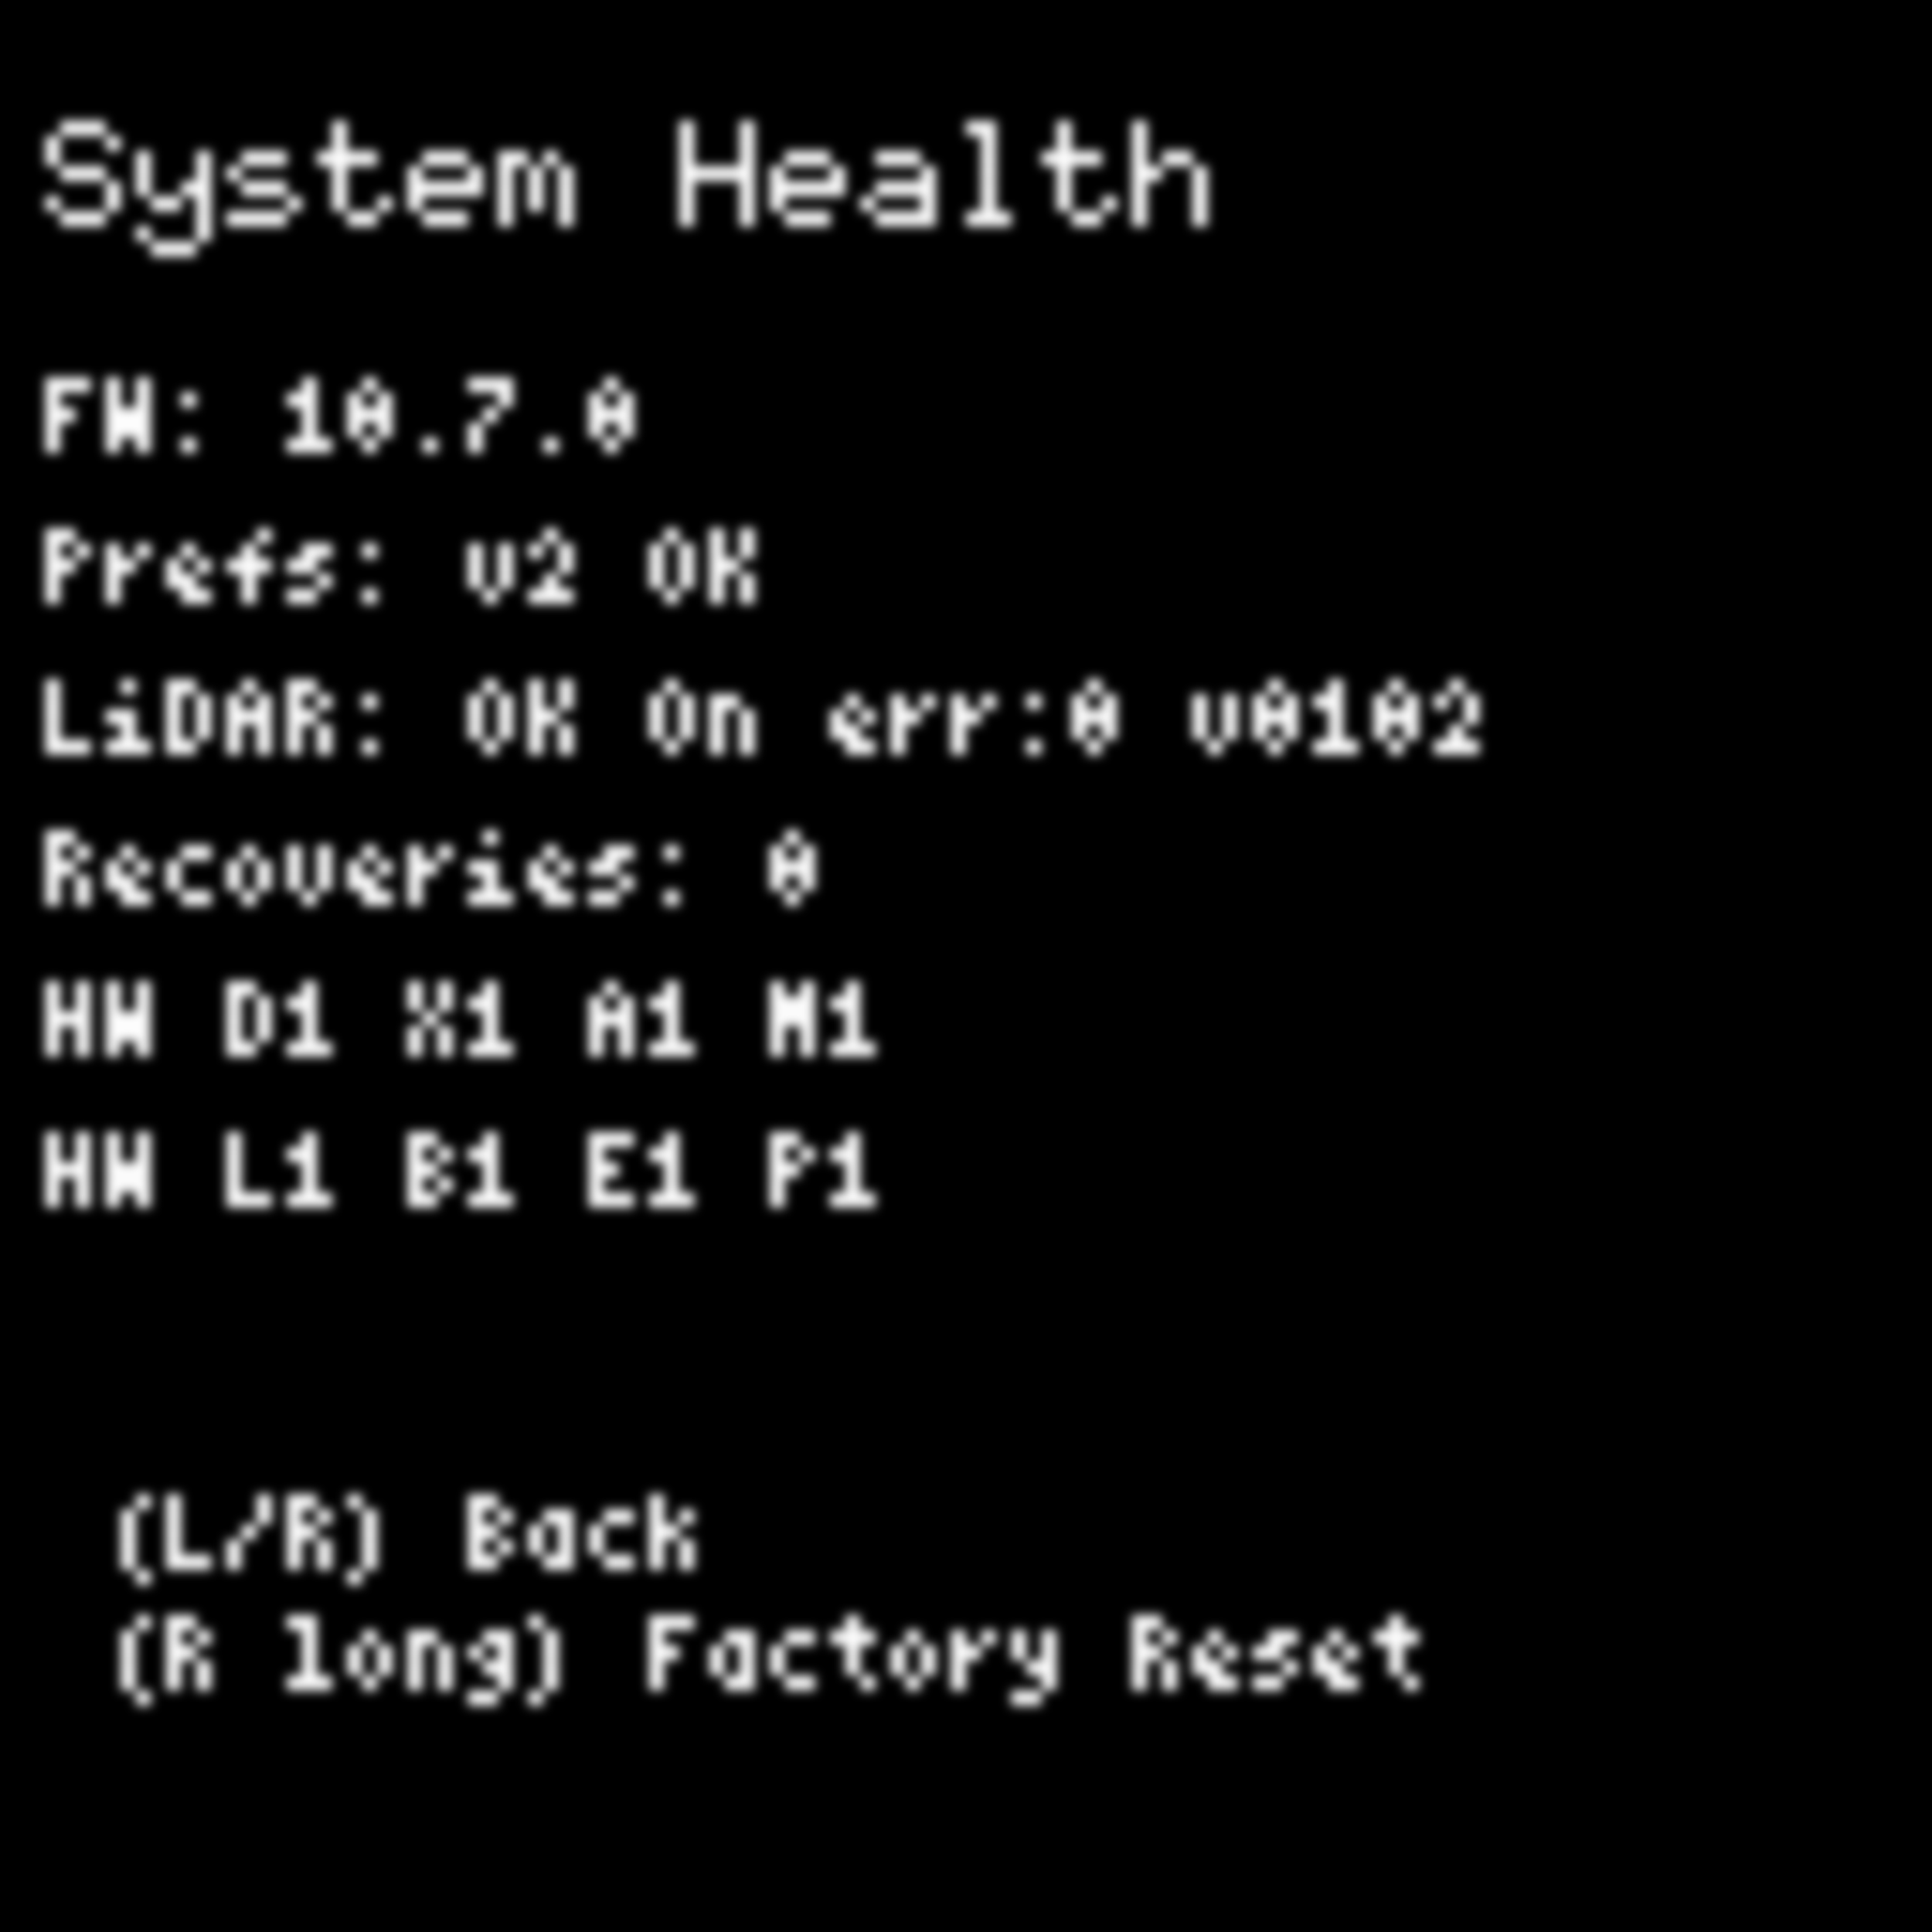
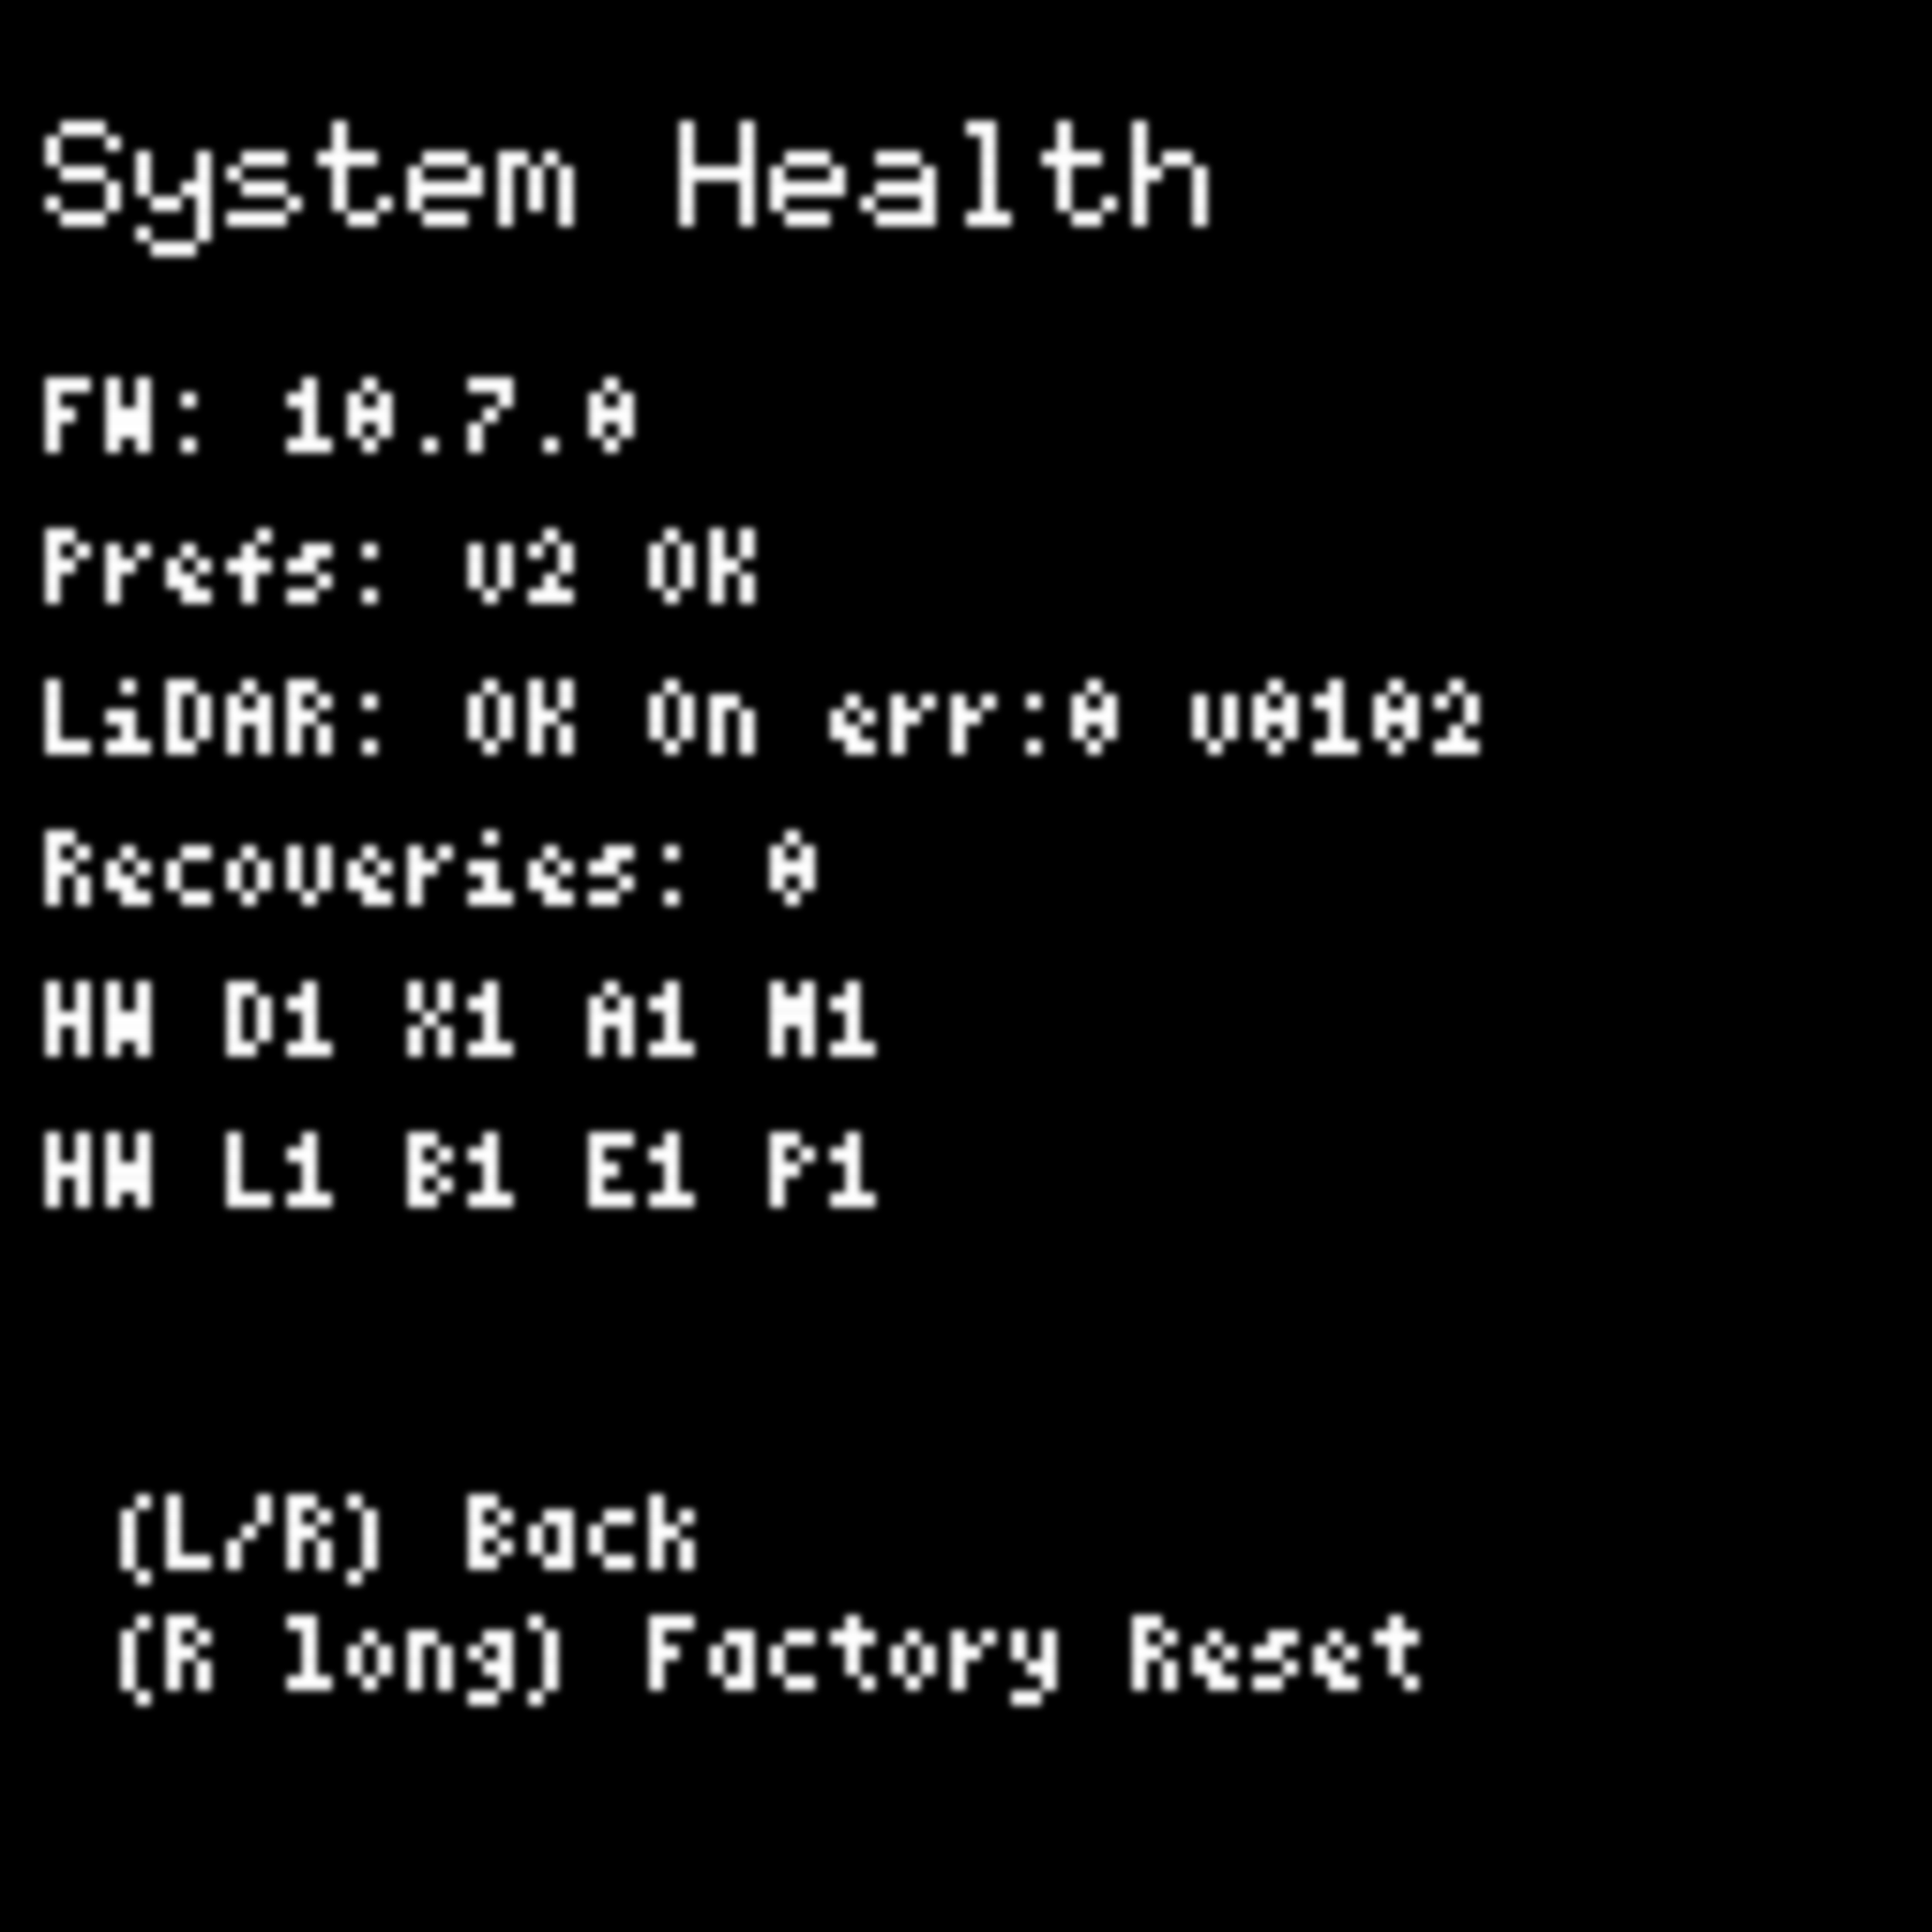
<svg xmlns="http://www.w3.org/2000/svg" width="512" height="512" viewBox="0 0 128 128">
  <defs>
    <filter id="soften" x="-2%" y="-2%" width="104%" height="104%">
-       <feGaussianBlur stdDeviation="0.35" />
+       <feGaussianBlur stdDeviation="0.22" />
    </filter>
  </defs>
  <rect x="0" y="0" width="128" height="128" fill="#000000" shape-rendering="crispEdges" />
  <g filter="url(#soften)">
    <rect x="4" y="8" width="3" height="1" fill="#ffffff" />
    <rect x="22" y="8" width="1" height="1" fill="#ffffff" />
    <rect x="45" y="8" width="1" height="1" fill="#ffffff" />
    <rect x="49" y="8" width="1" height="1" fill="#ffffff" />
    <rect x="64" y="8" width="2" height="1" fill="#ffffff" />
    <rect x="70" y="8" width="1" height="1" fill="#ffffff" />
    <rect x="75" y="8" width="1" height="1" fill="#ffffff" />
    <rect x="3" y="9" width="1" height="1" fill="#ffffff" />
    <rect x="7" y="9" width="1" height="1" fill="#ffffff" />
    <rect x="22" y="9" width="1" height="1" fill="#ffffff" />
    <rect x="45" y="9" width="1" height="1" fill="#ffffff" />
    <rect x="49" y="9" width="1" height="1" fill="#ffffff" />
    <rect x="65" y="9" width="1" height="1" fill="#ffffff" />
    <rect x="70" y="9" width="1" height="1" fill="#ffffff" />
    <rect x="75" y="9" width="1" height="1" fill="#ffffff" />
    <rect x="3" y="10" width="1" height="1" fill="#ffffff" />
    <rect x="9" y="10" width="1" height="1" fill="#ffffff" />
    <rect x="13" y="10" width="1" height="1" fill="#ffffff" />
    <rect x="16" y="10" width="3" height="1" fill="#ffffff" />
    <rect x="21" y="10" width="4" height="1" fill="#ffffff" />
    <rect x="28" y="10" width="3" height="1" fill="#ffffff" />
    <rect x="33" y="10" width="2" height="1" fill="#ffffff" />
    <rect x="36" y="10" width="1" height="1" fill="#ffffff" />
    <rect x="45" y="10" width="1" height="1" fill="#ffffff" />
    <rect x="49" y="10" width="1" height="1" fill="#ffffff" />
    <rect x="52" y="10" width="3" height="1" fill="#ffffff" />
    <rect x="58" y="10" width="3" height="1" fill="#ffffff" />
    <rect x="65" y="10" width="1" height="1" fill="#ffffff" />
    <rect x="69" y="10" width="4" height="1" fill="#ffffff" />
    <rect x="75" y="10" width="1" height="1" fill="#ffffff" />
    <rect x="77" y="10" width="2" height="1" fill="#ffffff" />
    <rect x="4" y="11" width="3" height="1" fill="#ffffff" />
    <rect x="9" y="11" width="1" height="1" fill="#ffffff" />
    <rect x="13" y="11" width="1" height="1" fill="#ffffff" />
    <rect x="15" y="11" width="1" height="1" fill="#ffffff" />
    <rect x="22" y="11" width="1" height="1" fill="#ffffff" />
    <rect x="27" y="11" width="1" height="1" fill="#ffffff" />
    <rect x="31" y="11" width="1" height="1" fill="#ffffff" />
    <rect x="33" y="11" width="1" height="1" fill="#ffffff" />
    <rect x="35" y="11" width="1" height="1" fill="#ffffff" />
    <rect x="37" y="11" width="1" height="1" fill="#ffffff" />
    <rect x="45" y="11" width="5" height="1" fill="#ffffff" />
    <rect x="51" y="11" width="1" height="1" fill="#ffffff" />
    <rect x="55" y="11" width="1" height="1" fill="#ffffff" />
    <rect x="61" y="11" width="1" height="1" fill="#ffffff" />
    <rect x="65" y="11" width="1" height="1" fill="#ffffff" />
    <rect x="70" y="11" width="1" height="1" fill="#ffffff" />
    <rect x="75" y="11" width="2" height="1" fill="#ffffff" />
    <rect x="79" y="11" width="1" height="1" fill="#ffffff" />
    <rect x="7" y="12" width="1" height="1" fill="#ffffff" />
    <rect x="9" y="12" width="1" height="1" fill="#ffffff" />
    <rect x="12" y="12" width="2" height="1" fill="#ffffff" />
    <rect x="16" y="12" width="3" height="1" fill="#ffffff" />
    <rect x="22" y="12" width="1" height="1" fill="#ffffff" />
    <rect x="27" y="12" width="5" height="1" fill="#ffffff" />
    <rect x="33" y="12" width="1" height="1" fill="#ffffff" />
    <rect x="35" y="12" width="1" height="1" fill="#ffffff" />
    <rect x="37" y="12" width="1" height="1" fill="#ffffff" />
    <rect x="45" y="12" width="1" height="1" fill="#ffffff" />
    <rect x="49" y="12" width="1" height="1" fill="#ffffff" />
    <rect x="51" y="12" width="5" height="1" fill="#ffffff" />
    <rect x="58" y="12" width="4" height="1" fill="#ffffff" />
    <rect x="65" y="12" width="1" height="1" fill="#ffffff" />
    <rect x="70" y="12" width="1" height="1" fill="#ffffff" />
    <rect x="75" y="12" width="1" height="1" fill="#ffffff" />
    <rect x="79" y="12" width="1" height="1" fill="#ffffff" />
    <rect x="3" y="13" width="1" height="1" fill="#ffffff" />
    <rect x="7" y="13" width="1" height="1" fill="#ffffff" />
    <rect x="10" y="13" width="2" height="1" fill="#ffffff" />
    <rect x="13" y="13" width="1" height="1" fill="#ffffff" />
    <rect x="19" y="13" width="1" height="1" fill="#ffffff" />
    <rect x="22" y="13" width="1" height="1" fill="#ffffff" />
    <rect x="25" y="13" width="1" height="1" fill="#ffffff" />
    <rect x="27" y="13" width="1" height="1" fill="#ffffff" />
    <rect x="33" y="13" width="1" height="1" fill="#ffffff" />
    <rect x="35" y="13" width="1" height="1" fill="#ffffff" />
    <rect x="37" y="13" width="1" height="1" fill="#ffffff" />
    <rect x="45" y="13" width="1" height="1" fill="#ffffff" />
    <rect x="49" y="13" width="1" height="1" fill="#ffffff" />
    <rect x="51" y="13" width="1" height="1" fill="#ffffff" />
    <rect x="57" y="13" width="1" height="1" fill="#ffffff" />
    <rect x="61" y="13" width="1" height="1" fill="#ffffff" />
    <rect x="65" y="13" width="1" height="1" fill="#ffffff" />
    <rect x="70" y="13" width="1" height="1" fill="#ffffff" />
    <rect x="73" y="13" width="1" height="1" fill="#ffffff" />
    <rect x="75" y="13" width="1" height="1" fill="#ffffff" />
    <rect x="79" y="13" width="1" height="1" fill="#ffffff" />
    <rect x="4" y="14" width="3" height="1" fill="#ffffff" />
    <rect x="13" y="14" width="1" height="1" fill="#ffffff" />
    <rect x="15" y="14" width="4" height="1" fill="#ffffff" />
    <rect x="23" y="14" width="2" height="1" fill="#ffffff" />
    <rect x="28" y="14" width="3" height="1" fill="#ffffff" />
    <rect x="33" y="14" width="1" height="1" fill="#ffffff" />
    <rect x="37" y="14" width="1" height="1" fill="#ffffff" />
    <rect x="45" y="14" width="1" height="1" fill="#ffffff" />
    <rect x="49" y="14" width="1" height="1" fill="#ffffff" />
    <rect x="52" y="14" width="3" height="1" fill="#ffffff" />
    <rect x="58" y="14" width="4" height="1" fill="#ffffff" />
    <rect x="64" y="14" width="3" height="1" fill="#ffffff" />
    <rect x="71" y="14" width="2" height="1" fill="#ffffff" />
    <rect x="75" y="14" width="1" height="1" fill="#ffffff" />
    <rect x="79" y="14" width="1" height="1" fill="#ffffff" />
    <rect x="9" y="15" width="1" height="1" fill="#ffffff" />
    <rect x="13" y="15" width="1" height="1" fill="#ffffff" />
    <rect x="10" y="16" width="3" height="1" fill="#ffffff" />
    <rect x="3" y="25" width="3" height="1" fill="#ffffff" />
    <rect x="7" y="25" width="1" height="1" fill="#ffffff" />
    <rect x="9" y="25" width="1" height="1" fill="#ffffff" />
    <rect x="20" y="25" width="1" height="1" fill="#ffffff" />
    <rect x="24" y="25" width="1" height="1" fill="#ffffff" />
    <rect x="31" y="25" width="3" height="1" fill="#ffffff" />
    <rect x="40" y="25" width="1" height="1" fill="#ffffff" />
    <rect x="3" y="26" width="1" height="1" fill="#ffffff" />
    <rect x="7" y="26" width="1" height="1" fill="#ffffff" />
    <rect x="9" y="26" width="1" height="1" fill="#ffffff" />
    <rect x="12" y="26" width="1" height="1" fill="#ffffff" />
    <rect x="19" y="26" width="2" height="1" fill="#ffffff" />
    <rect x="23" y="26" width="1" height="1" fill="#ffffff" />
    <rect x="25" y="26" width="1" height="1" fill="#ffffff" />
    <rect x="33" y="26" width="1" height="1" fill="#ffffff" />
    <rect x="39" y="26" width="1" height="1" fill="#ffffff" />
    <rect x="41" y="26" width="1" height="1" fill="#ffffff" />
    <rect x="3" y="27" width="2" height="1" fill="#ffffff" />
    <rect x="7" y="27" width="3" height="1" fill="#ffffff" />
    <rect x="20" y="27" width="1" height="1" fill="#ffffff" />
    <rect x="23" y="27" width="3" height="1" fill="#ffffff" />
    <rect x="32" y="27" width="1" height="1" fill="#ffffff" />
    <rect x="39" y="27" width="3" height="1" fill="#ffffff" />
    <rect x="3" y="28" width="1" height="1" fill="#ffffff" />
    <rect x="7" y="28" width="3" height="1" fill="#ffffff" />
    <rect x="20" y="28" width="1" height="1" fill="#ffffff" />
    <rect x="23" y="28" width="1" height="1" fill="#ffffff" />
    <rect x="25" y="28" width="1" height="1" fill="#ffffff" />
    <rect x="31" y="28" width="1" height="1" fill="#ffffff" />
    <rect x="39" y="28" width="1" height="1" fill="#ffffff" />
    <rect x="41" y="28" width="1" height="1" fill="#ffffff" />
    <rect x="3" y="29" width="1" height="1" fill="#ffffff" />
    <rect x="7" y="29" width="1" height="1" fill="#ffffff" />
    <rect x="9" y="29" width="1" height="1" fill="#ffffff" />
    <rect x="12" y="29" width="1" height="1" fill="#ffffff" />
    <rect x="19" y="29" width="3" height="1" fill="#ffffff" />
    <rect x="24" y="29" width="1" height="1" fill="#ffffff" />
    <rect x="28" y="29" width="1" height="1" fill="#ffffff" />
    <rect x="31" y="29" width="1" height="1" fill="#ffffff" />
    <rect x="36" y="29" width="1" height="1" fill="#ffffff" />
    <rect x="40" y="29" width="1" height="1" fill="#ffffff" />
    <rect x="3" y="35" width="2" height="1" fill="#ffffff" />
    <rect x="17" y="35" width="1" height="1" fill="#ffffff" />
    <rect x="36" y="35" width="1" height="1" fill="#ffffff" />
    <rect x="44" y="35" width="1" height="1" fill="#ffffff" />
    <rect x="47" y="35" width="1" height="1" fill="#ffffff" />
    <rect x="49" y="35" width="1" height="1" fill="#ffffff" />
    <rect x="3" y="36" width="1" height="1" fill="#ffffff" />
    <rect x="5" y="36" width="1" height="1" fill="#ffffff" />
    <rect x="7" y="36" width="1" height="1" fill="#ffffff" />
    <rect x="9" y="36" width="1" height="1" fill="#ffffff" />
    <rect x="12" y="36" width="1" height="1" fill="#ffffff" />
    <rect x="16" y="36" width="1" height="1" fill="#ffffff" />
    <rect x="20" y="36" width="2" height="1" fill="#ffffff" />
    <rect x="24" y="36" width="1" height="1" fill="#ffffff" />
    <rect x="31" y="36" width="1" height="1" fill="#ffffff" />
    <rect x="33" y="36" width="1" height="1" fill="#ffffff" />
    <rect x="35" y="36" width="1" height="1" fill="#ffffff" />
    <rect x="37" y="36" width="1" height="1" fill="#ffffff" />
    <rect x="43" y="36" width="1" height="1" fill="#ffffff" />
    <rect x="45" y="36" width="1" height="1" fill="#ffffff" />
    <rect x="47" y="36" width="1" height="1" fill="#ffffff" />
    <rect x="49" y="36" width="1" height="1" fill="#ffffff" />
    <rect x="3" y="37" width="2" height="1" fill="#ffffff" />
    <rect x="7" y="37" width="2" height="1" fill="#ffffff" />
    <rect x="11" y="37" width="1" height="1" fill="#ffffff" />
    <rect x="13" y="37" width="1" height="1" fill="#ffffff" />
    <rect x="15" y="37" width="3" height="1" fill="#ffffff" />
    <rect x="19" y="37" width="2" height="1" fill="#ffffff" />
    <rect x="31" y="37" width="1" height="1" fill="#ffffff" />
    <rect x="33" y="37" width="1" height="1" fill="#ffffff" />
    <rect x="37" y="37" width="1" height="1" fill="#ffffff" />
    <rect x="43" y="37" width="1" height="1" fill="#ffffff" />
    <rect x="45" y="37" width="1" height="1" fill="#ffffff" />
    <rect x="47" y="37" width="2" height="1" fill="#ffffff" />
    <rect x="3" y="38" width="1" height="1" fill="#ffffff" />
    <rect x="7" y="38" width="1" height="1" fill="#ffffff" />
    <rect x="11" y="38" width="2" height="1" fill="#ffffff" />
    <rect x="16" y="38" width="1" height="1" fill="#ffffff" />
    <rect x="21" y="38" width="1" height="1" fill="#ffffff" />
    <rect x="31" y="38" width="1" height="1" fill="#ffffff" />
    <rect x="33" y="38" width="1" height="1" fill="#ffffff" />
    <rect x="36" y="38" width="1" height="1" fill="#ffffff" />
    <rect x="43" y="38" width="1" height="1" fill="#ffffff" />
    <rect x="45" y="38" width="1" height="1" fill="#ffffff" />
    <rect x="47" y="38" width="1" height="1" fill="#ffffff" />
    <rect x="49" y="38" width="1" height="1" fill="#ffffff" />
    <rect x="3" y="39" width="1" height="1" fill="#ffffff" />
    <rect x="7" y="39" width="1" height="1" fill="#ffffff" />
    <rect x="12" y="39" width="2" height="1" fill="#ffffff" />
    <rect x="16" y="39" width="1" height="1" fill="#ffffff" />
    <rect x="19" y="39" width="2" height="1" fill="#ffffff" />
    <rect x="24" y="39" width="1" height="1" fill="#ffffff" />
    <rect x="32" y="39" width="1" height="1" fill="#ffffff" />
    <rect x="35" y="39" width="3" height="1" fill="#ffffff" />
    <rect x="44" y="39" width="1" height="1" fill="#ffffff" />
    <rect x="47" y="39" width="1" height="1" fill="#ffffff" />
    <rect x="49" y="39" width="1" height="1" fill="#ffffff" />
    <rect x="3" y="45" width="1" height="1" fill="#ffffff" />
    <rect x="8" y="45" width="1" height="1" fill="#ffffff" />
    <rect x="11" y="45" width="2" height="1" fill="#ffffff" />
    <rect x="16" y="45" width="1" height="1" fill="#ffffff" />
    <rect x="19" y="45" width="2" height="1" fill="#ffffff" />
    <rect x="32" y="45" width="1" height="1" fill="#ffffff" />
    <rect x="35" y="45" width="1" height="1" fill="#ffffff" />
    <rect x="37" y="45" width="1" height="1" fill="#ffffff" />
    <rect x="44" y="45" width="1" height="1" fill="#ffffff" />
    <rect x="72" y="45" width="1" height="1" fill="#ffffff" />
    <rect x="84" y="45" width="1" height="1" fill="#ffffff" />
    <rect x="88" y="45" width="1" height="1" fill="#ffffff" />
    <rect x="92" y="45" width="1" height="1" fill="#ffffff" />
    <rect x="96" y="45" width="1" height="1" fill="#ffffff" />
    <rect x="3" y="46" width="1" height="1" fill="#ffffff" />
    <rect x="11" y="46" width="1" height="1" fill="#ffffff" />
    <rect x="13" y="46" width="1" height="1" fill="#ffffff" />
    <rect x="15" y="46" width="1" height="1" fill="#ffffff" />
    <rect x="17" y="46" width="1" height="1" fill="#ffffff" />
    <rect x="19" y="46" width="1" height="1" fill="#ffffff" />
    <rect x="21" y="46" width="1" height="1" fill="#ffffff" />
    <rect x="24" y="46" width="1" height="1" fill="#ffffff" />
    <rect x="31" y="46" width="1" height="1" fill="#ffffff" />
    <rect x="33" y="46" width="1" height="1" fill="#ffffff" />
    <rect x="35" y="46" width="1" height="1" fill="#ffffff" />
    <rect x="37" y="46" width="1" height="1" fill="#ffffff" />
    <rect x="43" y="46" width="1" height="1" fill="#ffffff" />
    <rect x="45" y="46" width="1" height="1" fill="#ffffff" />
    <rect x="47" y="46" width="2" height="1" fill="#ffffff" />
    <rect x="56" y="46" width="1" height="1" fill="#ffffff" />
    <rect x="59" y="46" width="1" height="1" fill="#ffffff" />
    <rect x="61" y="46" width="1" height="1" fill="#ffffff" />
    <rect x="63" y="46" width="1" height="1" fill="#ffffff" />
    <rect x="65" y="46" width="1" height="1" fill="#ffffff" />
    <rect x="68" y="46" width="1" height="1" fill="#ffffff" />
    <rect x="71" y="46" width="1" height="1" fill="#ffffff" />
    <rect x="73" y="46" width="1" height="1" fill="#ffffff" />
    <rect x="79" y="46" width="1" height="1" fill="#ffffff" />
    <rect x="81" y="46" width="1" height="1" fill="#ffffff" />
    <rect x="83" y="46" width="1" height="1" fill="#ffffff" />
    <rect x="85" y="46" width="1" height="1" fill="#ffffff" />
    <rect x="87" y="46" width="2" height="1" fill="#ffffff" />
    <rect x="91" y="46" width="1" height="1" fill="#ffffff" />
    <rect x="93" y="46" width="1" height="1" fill="#ffffff" />
    <rect x="95" y="46" width="1" height="1" fill="#ffffff" />
    <rect x="97" y="46" width="1" height="1" fill="#ffffff" />
    <rect x="3" y="47" width="1" height="1" fill="#ffffff" />
    <rect x="7" y="47" width="2" height="1" fill="#ffffff" />
    <rect x="11" y="47" width="1" height="1" fill="#ffffff" />
    <rect x="13" y="47" width="1" height="1" fill="#ffffff" />
    <rect x="15" y="47" width="3" height="1" fill="#ffffff" />
    <rect x="19" y="47" width="2" height="1" fill="#ffffff" />
    <rect x="31" y="47" width="1" height="1" fill="#ffffff" />
    <rect x="33" y="47" width="1" height="1" fill="#ffffff" />
    <rect x="35" y="47" width="2" height="1" fill="#ffffff" />
    <rect x="43" y="47" width="1" height="1" fill="#ffffff" />
    <rect x="45" y="47" width="1" height="1" fill="#ffffff" />
    <rect x="47" y="47" width="1" height="1" fill="#ffffff" />
    <rect x="49" y="47" width="1" height="1" fill="#ffffff" />
    <rect x="55" y="47" width="1" height="1" fill="#ffffff" />
    <rect x="57" y="47" width="1" height="1" fill="#ffffff" />
    <rect x="59" y="47" width="2" height="1" fill="#ffffff" />
    <rect x="63" y="47" width="2" height="1" fill="#ffffff" />
    <rect x="71" y="47" width="3" height="1" fill="#ffffff" />
    <rect x="79" y="47" width="1" height="1" fill="#ffffff" />
    <rect x="81" y="47" width="1" height="1" fill="#ffffff" />
    <rect x="83" y="47" width="3" height="1" fill="#ffffff" />
    <rect x="88" y="47" width="1" height="1" fill="#ffffff" />
    <rect x="91" y="47" width="3" height="1" fill="#ffffff" />
    <rect x="97" y="47" width="1" height="1" fill="#ffffff" />
    <rect x="3" y="48" width="1" height="1" fill="#ffffff" />
    <rect x="8" y="48" width="1" height="1" fill="#ffffff" />
    <rect x="11" y="48" width="1" height="1" fill="#ffffff" />
    <rect x="13" y="48" width="1" height="1" fill="#ffffff" />
    <rect x="15" y="48" width="1" height="1" fill="#ffffff" />
    <rect x="17" y="48" width="1" height="1" fill="#ffffff" />
    <rect x="19" y="48" width="1" height="1" fill="#ffffff" />
    <rect x="21" y="48" width="1" height="1" fill="#ffffff" />
    <rect x="31" y="48" width="1" height="1" fill="#ffffff" />
    <rect x="33" y="48" width="1" height="1" fill="#ffffff" />
    <rect x="35" y="48" width="1" height="1" fill="#ffffff" />
    <rect x="37" y="48" width="1" height="1" fill="#ffffff" />
    <rect x="43" y="48" width="1" height="1" fill="#ffffff" />
    <rect x="45" y="48" width="1" height="1" fill="#ffffff" />
    <rect x="47" y="48" width="1" height="1" fill="#ffffff" />
    <rect x="49" y="48" width="1" height="1" fill="#ffffff" />
    <rect x="55" y="48" width="2" height="1" fill="#ffffff" />
    <rect x="59" y="48" width="1" height="1" fill="#ffffff" />
    <rect x="63" y="48" width="1" height="1" fill="#ffffff" />
    <rect x="71" y="48" width="1" height="1" fill="#ffffff" />
    <rect x="73" y="48" width="1" height="1" fill="#ffffff" />
    <rect x="79" y="48" width="1" height="1" fill="#ffffff" />
    <rect x="81" y="48" width="1" height="1" fill="#ffffff" />
    <rect x="83" y="48" width="1" height="1" fill="#ffffff" />
    <rect x="85" y="48" width="1" height="1" fill="#ffffff" />
    <rect x="88" y="48" width="1" height="1" fill="#ffffff" />
    <rect x="91" y="48" width="1" height="1" fill="#ffffff" />
    <rect x="93" y="48" width="1" height="1" fill="#ffffff" />
    <rect x="96" y="48" width="1" height="1" fill="#ffffff" />
    <rect x="3" y="49" width="3" height="1" fill="#ffffff" />
    <rect x="7" y="49" width="3" height="1" fill="#ffffff" />
    <rect x="11" y="49" width="2" height="1" fill="#ffffff" />
    <rect x="15" y="49" width="1" height="1" fill="#ffffff" />
    <rect x="17" y="49" width="1" height="1" fill="#ffffff" />
    <rect x="19" y="49" width="1" height="1" fill="#ffffff" />
    <rect x="21" y="49" width="1" height="1" fill="#ffffff" />
    <rect x="24" y="49" width="1" height="1" fill="#ffffff" />
    <rect x="32" y="49" width="1" height="1" fill="#ffffff" />
    <rect x="35" y="49" width="1" height="1" fill="#ffffff" />
    <rect x="37" y="49" width="1" height="1" fill="#ffffff" />
    <rect x="44" y="49" width="1" height="1" fill="#ffffff" />
    <rect x="47" y="49" width="1" height="1" fill="#ffffff" />
    <rect x="49" y="49" width="1" height="1" fill="#ffffff" />
    <rect x="56" y="49" width="2" height="1" fill="#ffffff" />
    <rect x="59" y="49" width="1" height="1" fill="#ffffff" />
    <rect x="63" y="49" width="1" height="1" fill="#ffffff" />
    <rect x="68" y="49" width="1" height="1" fill="#ffffff" />
    <rect x="72" y="49" width="1" height="1" fill="#ffffff" />
    <rect x="80" y="49" width="1" height="1" fill="#ffffff" />
    <rect x="84" y="49" width="1" height="1" fill="#ffffff" />
    <rect x="87" y="49" width="3" height="1" fill="#ffffff" />
    <rect x="92" y="49" width="1" height="1" fill="#ffffff" />
    <rect x="95" y="49" width="3" height="1" fill="#ffffff" />
    <rect x="3" y="55" width="2" height="1" fill="#ffffff" />
    <rect x="32" y="55" width="1" height="1" fill="#ffffff" />
    <rect x="52" y="55" width="1" height="1" fill="#ffffff" />
    <rect x="3" y="56" width="1" height="1" fill="#ffffff" />
    <rect x="5" y="56" width="1" height="1" fill="#ffffff" />
    <rect x="8" y="56" width="1" height="1" fill="#ffffff" />
    <rect x="12" y="56" width="2" height="1" fill="#ffffff" />
    <rect x="16" y="56" width="1" height="1" fill="#ffffff" />
    <rect x="19" y="56" width="1" height="1" fill="#ffffff" />
    <rect x="21" y="56" width="1" height="1" fill="#ffffff" />
    <rect x="24" y="56" width="1" height="1" fill="#ffffff" />
    <rect x="27" y="56" width="1" height="1" fill="#ffffff" />
    <rect x="29" y="56" width="1" height="1" fill="#ffffff" />
    <rect x="36" y="56" width="1" height="1" fill="#ffffff" />
    <rect x="40" y="56" width="2" height="1" fill="#ffffff" />
    <rect x="44" y="56" width="1" height="1" fill="#ffffff" />
    <rect x="51" y="56" width="1" height="1" fill="#ffffff" />
    <rect x="53" y="56" width="1" height="1" fill="#ffffff" />
    <rect x="3" y="57" width="2" height="1" fill="#ffffff" />
    <rect x="7" y="57" width="1" height="1" fill="#ffffff" />
    <rect x="9" y="57" width="1" height="1" fill="#ffffff" />
    <rect x="11" y="57" width="1" height="1" fill="#ffffff" />
    <rect x="15" y="57" width="1" height="1" fill="#ffffff" />
    <rect x="17" y="57" width="1" height="1" fill="#ffffff" />
    <rect x="19" y="57" width="1" height="1" fill="#ffffff" />
    <rect x="21" y="57" width="1" height="1" fill="#ffffff" />
    <rect x="23" y="57" width="1" height="1" fill="#ffffff" />
    <rect x="25" y="57" width="1" height="1" fill="#ffffff" />
    <rect x="27" y="57" width="2" height="1" fill="#ffffff" />
    <rect x="31" y="57" width="2" height="1" fill="#ffffff" />
    <rect x="35" y="57" width="1" height="1" fill="#ffffff" />
    <rect x="37" y="57" width="1" height="1" fill="#ffffff" />
    <rect x="39" y="57" width="2" height="1" fill="#ffffff" />
    <rect x="51" y="57" width="3" height="1" fill="#ffffff" />
    <rect x="3" y="58" width="1" height="1" fill="#ffffff" />
    <rect x="5" y="58" width="1" height="1" fill="#ffffff" />
    <rect x="7" y="58" width="2" height="1" fill="#ffffff" />
    <rect x="11" y="58" width="1" height="1" fill="#ffffff" />
    <rect x="15" y="58" width="1" height="1" fill="#ffffff" />
    <rect x="17" y="58" width="1" height="1" fill="#ffffff" />
    <rect x="19" y="58" width="1" height="1" fill="#ffffff" />
    <rect x="21" y="58" width="1" height="1" fill="#ffffff" />
    <rect x="23" y="58" width="2" height="1" fill="#ffffff" />
    <rect x="27" y="58" width="1" height="1" fill="#ffffff" />
    <rect x="32" y="58" width="1" height="1" fill="#ffffff" />
    <rect x="35" y="58" width="2" height="1" fill="#ffffff" />
    <rect x="41" y="58" width="1" height="1" fill="#ffffff" />
    <rect x="51" y="58" width="1" height="1" fill="#ffffff" />
    <rect x="53" y="58" width="1" height="1" fill="#ffffff" />
    <rect x="3" y="59" width="1" height="1" fill="#ffffff" />
    <rect x="5" y="59" width="1" height="1" fill="#ffffff" />
    <rect x="8" y="59" width="2" height="1" fill="#ffffff" />
    <rect x="12" y="59" width="2" height="1" fill="#ffffff" />
    <rect x="16" y="59" width="1" height="1" fill="#ffffff" />
    <rect x="20" y="59" width="1" height="1" fill="#ffffff" />
    <rect x="24" y="59" width="2" height="1" fill="#ffffff" />
    <rect x="27" y="59" width="1" height="1" fill="#ffffff" />
    <rect x="31" y="59" width="3" height="1" fill="#ffffff" />
    <rect x="36" y="59" width="2" height="1" fill="#ffffff" />
    <rect x="39" y="59" width="2" height="1" fill="#ffffff" />
    <rect x="44" y="59" width="1" height="1" fill="#ffffff" />
    <rect x="52" y="59" width="1" height="1" fill="#ffffff" />
    <rect x="3" y="65" width="1" height="1" fill="#ffffff" />
    <rect x="5" y="65" width="1" height="1" fill="#ffffff" />
    <rect x="7" y="65" width="1" height="1" fill="#ffffff" />
    <rect x="9" y="65" width="1" height="1" fill="#ffffff" />
    <rect x="15" y="65" width="2" height="1" fill="#ffffff" />
    <rect x="20" y="65" width="1" height="1" fill="#ffffff" />
    <rect x="27" y="65" width="1" height="1" fill="#ffffff" />
    <rect x="29" y="65" width="1" height="1" fill="#ffffff" />
    <rect x="32" y="65" width="1" height="1" fill="#ffffff" />
    <rect x="40" y="65" width="1" height="1" fill="#ffffff" />
    <rect x="44" y="65" width="1" height="1" fill="#ffffff" />
    <rect x="51" y="65" width="1" height="1" fill="#ffffff" />
    <rect x="53" y="65" width="1" height="1" fill="#ffffff" />
    <rect x="56" y="65" width="1" height="1" fill="#ffffff" />
    <rect x="3" y="66" width="1" height="1" fill="#ffffff" />
    <rect x="5" y="66" width="1" height="1" fill="#ffffff" />
    <rect x="7" y="66" width="1" height="1" fill="#ffffff" />
    <rect x="9" y="66" width="1" height="1" fill="#ffffff" />
    <rect x="15" y="66" width="1" height="1" fill="#ffffff" />
    <rect x="17" y="66" width="1" height="1" fill="#ffffff" />
    <rect x="19" y="66" width="2" height="1" fill="#ffffff" />
    <rect x="27" y="66" width="1" height="1" fill="#ffffff" />
    <rect x="29" y="66" width="1" height="1" fill="#ffffff" />
    <rect x="31" y="66" width="2" height="1" fill="#ffffff" />
    <rect x="39" y="66" width="1" height="1" fill="#ffffff" />
    <rect x="41" y="66" width="1" height="1" fill="#ffffff" />
    <rect x="43" y="66" width="2" height="1" fill="#ffffff" />
    <rect x="51" y="66" width="3" height="1" fill="#ffffff" />
    <rect x="55" y="66" width="2" height="1" fill="#ffffff" />
    <rect x="3" y="67" width="3" height="1" fill="#ffffff" />
    <rect x="7" y="67" width="3" height="1" fill="#ffffff" />
    <rect x="15" y="67" width="1" height="1" fill="#ffffff" />
    <rect x="17" y="67" width="1" height="1" fill="#ffffff" />
    <rect x="20" y="67" width="1" height="1" fill="#ffffff" />
    <rect x="28" y="67" width="1" height="1" fill="#ffffff" />
    <rect x="32" y="67" width="1" height="1" fill="#ffffff" />
    <rect x="39" y="67" width="3" height="1" fill="#ffffff" />
    <rect x="44" y="67" width="1" height="1" fill="#ffffff" />
    <rect x="51" y="67" width="3" height="1" fill="#ffffff" />
    <rect x="56" y="67" width="1" height="1" fill="#ffffff" />
    <rect x="3" y="68" width="1" height="1" fill="#ffffff" />
    <rect x="5" y="68" width="1" height="1" fill="#ffffff" />
    <rect x="7" y="68" width="3" height="1" fill="#ffffff" />
    <rect x="15" y="68" width="1" height="1" fill="#ffffff" />
    <rect x="17" y="68" width="1" height="1" fill="#ffffff" />
    <rect x="20" y="68" width="1" height="1" fill="#ffffff" />
    <rect x="27" y="68" width="1" height="1" fill="#ffffff" />
    <rect x="29" y="68" width="1" height="1" fill="#ffffff" />
    <rect x="32" y="68" width="1" height="1" fill="#ffffff" />
    <rect x="39" y="68" width="1" height="1" fill="#ffffff" />
    <rect x="41" y="68" width="1" height="1" fill="#ffffff" />
    <rect x="44" y="68" width="1" height="1" fill="#ffffff" />
    <rect x="51" y="68" width="1" height="1" fill="#ffffff" />
    <rect x="53" y="68" width="1" height="1" fill="#ffffff" />
    <rect x="56" y="68" width="1" height="1" fill="#ffffff" />
    <rect x="3" y="69" width="1" height="1" fill="#ffffff" />
    <rect x="5" y="69" width="1" height="1" fill="#ffffff" />
    <rect x="7" y="69" width="1" height="1" fill="#ffffff" />
    <rect x="9" y="69" width="1" height="1" fill="#ffffff" />
    <rect x="15" y="69" width="2" height="1" fill="#ffffff" />
    <rect x="19" y="69" width="3" height="1" fill="#ffffff" />
    <rect x="27" y="69" width="1" height="1" fill="#ffffff" />
    <rect x="29" y="69" width="1" height="1" fill="#ffffff" />
    <rect x="31" y="69" width="3" height="1" fill="#ffffff" />
    <rect x="39" y="69" width="1" height="1" fill="#ffffff" />
    <rect x="41" y="69" width="1" height="1" fill="#ffffff" />
    <rect x="43" y="69" width="3" height="1" fill="#ffffff" />
    <rect x="51" y="69" width="1" height="1" fill="#ffffff" />
    <rect x="53" y="69" width="1" height="1" fill="#ffffff" />
    <rect x="55" y="69" width="3" height="1" fill="#ffffff" />
    <rect x="3" y="75" width="1" height="1" fill="#ffffff" />
    <rect x="5" y="75" width="1" height="1" fill="#ffffff" />
    <rect x="7" y="75" width="1" height="1" fill="#ffffff" />
    <rect x="9" y="75" width="1" height="1" fill="#ffffff" />
    <rect x="15" y="75" width="1" height="1" fill="#ffffff" />
    <rect x="20" y="75" width="1" height="1" fill="#ffffff" />
    <rect x="27" y="75" width="2" height="1" fill="#ffffff" />
    <rect x="32" y="75" width="1" height="1" fill="#ffffff" />
    <rect x="39" y="75" width="3" height="1" fill="#ffffff" />
    <rect x="44" y="75" width="1" height="1" fill="#ffffff" />
    <rect x="51" y="75" width="2" height="1" fill="#ffffff" />
    <rect x="56" y="75" width="1" height="1" fill="#ffffff" />
    <rect x="3" y="76" width="1" height="1" fill="#ffffff" />
    <rect x="5" y="76" width="1" height="1" fill="#ffffff" />
    <rect x="7" y="76" width="1" height="1" fill="#ffffff" />
    <rect x="9" y="76" width="1" height="1" fill="#ffffff" />
    <rect x="15" y="76" width="1" height="1" fill="#ffffff" />
    <rect x="19" y="76" width="2" height="1" fill="#ffffff" />
    <rect x="27" y="76" width="1" height="1" fill="#ffffff" />
    <rect x="29" y="76" width="1" height="1" fill="#ffffff" />
    <rect x="31" y="76" width="2" height="1" fill="#ffffff" />
    <rect x="39" y="76" width="1" height="1" fill="#ffffff" />
    <rect x="43" y="76" width="2" height="1" fill="#ffffff" />
    <rect x="51" y="76" width="1" height="1" fill="#ffffff" />
    <rect x="53" y="76" width="1" height="1" fill="#ffffff" />
    <rect x="55" y="76" width="2" height="1" fill="#ffffff" />
    <rect x="3" y="77" width="3" height="1" fill="#ffffff" />
    <rect x="7" y="77" width="3" height="1" fill="#ffffff" />
    <rect x="15" y="77" width="1" height="1" fill="#ffffff" />
    <rect x="20" y="77" width="1" height="1" fill="#ffffff" />
    <rect x="27" y="77" width="2" height="1" fill="#ffffff" />
    <rect x="32" y="77" width="1" height="1" fill="#ffffff" />
    <rect x="39" y="77" width="2" height="1" fill="#ffffff" />
    <rect x="44" y="77" width="1" height="1" fill="#ffffff" />
    <rect x="51" y="77" width="2" height="1" fill="#ffffff" />
    <rect x="56" y="77" width="1" height="1" fill="#ffffff" />
    <rect x="3" y="78" width="1" height="1" fill="#ffffff" />
    <rect x="5" y="78" width="1" height="1" fill="#ffffff" />
    <rect x="7" y="78" width="3" height="1" fill="#ffffff" />
    <rect x="15" y="78" width="1" height="1" fill="#ffffff" />
    <rect x="20" y="78" width="1" height="1" fill="#ffffff" />
    <rect x="27" y="78" width="1" height="1" fill="#ffffff" />
    <rect x="29" y="78" width="1" height="1" fill="#ffffff" />
    <rect x="32" y="78" width="1" height="1" fill="#ffffff" />
    <rect x="39" y="78" width="1" height="1" fill="#ffffff" />
    <rect x="44" y="78" width="1" height="1" fill="#ffffff" />
    <rect x="51" y="78" width="1" height="1" fill="#ffffff" />
    <rect x="56" y="78" width="1" height="1" fill="#ffffff" />
    <rect x="3" y="79" width="1" height="1" fill="#ffffff" />
    <rect x="5" y="79" width="1" height="1" fill="#ffffff" />
    <rect x="7" y="79" width="1" height="1" fill="#ffffff" />
    <rect x="9" y="79" width="1" height="1" fill="#ffffff" />
    <rect x="15" y="79" width="3" height="1" fill="#ffffff" />
    <rect x="19" y="79" width="3" height="1" fill="#ffffff" />
    <rect x="27" y="79" width="2" height="1" fill="#ffffff" />
    <rect x="31" y="79" width="3" height="1" fill="#ffffff" />
    <rect x="39" y="79" width="3" height="1" fill="#ffffff" />
    <rect x="43" y="79" width="3" height="1" fill="#ffffff" />
    <rect x="51" y="79" width="1" height="1" fill="#ffffff" />
    <rect x="55" y="79" width="3" height="1" fill="#ffffff" />
    <rect x="9" y="99" width="1" height="1" fill="#ffffff" />
    <rect x="11" y="99" width="1" height="1" fill="#ffffff" />
    <rect x="17" y="99" width="1" height="1" fill="#ffffff" />
    <rect x="19" y="99" width="2" height="1" fill="#ffffff" />
    <rect x="23" y="99" width="1" height="1" fill="#ffffff" />
    <rect x="31" y="99" width="2" height="1" fill="#ffffff" />
    <rect x="43" y="99" width="1" height="1" fill="#ffffff" />
    <rect x="8" y="100" width="1" height="1" fill="#ffffff" />
    <rect x="11" y="100" width="1" height="1" fill="#ffffff" />
    <rect x="17" y="100" width="1" height="1" fill="#ffffff" />
    <rect x="19" y="100" width="1" height="1" fill="#ffffff" />
    <rect x="21" y="100" width="1" height="1" fill="#ffffff" />
    <rect x="24" y="100" width="1" height="1" fill="#ffffff" />
    <rect x="31" y="100" width="1" height="1" fill="#ffffff" />
    <rect x="33" y="100" width="1" height="1" fill="#ffffff" />
    <rect x="36" y="100" width="2" height="1" fill="#ffffff" />
    <rect x="40" y="100" width="2" height="1" fill="#ffffff" />
    <rect x="43" y="100" width="1" height="1" fill="#ffffff" />
    <rect x="45" y="100" width="1" height="1" fill="#ffffff" />
    <rect x="8" y="101" width="1" height="1" fill="#ffffff" />
    <rect x="11" y="101" width="1" height="1" fill="#ffffff" />
    <rect x="16" y="101" width="1" height="1" fill="#ffffff" />
    <rect x="19" y="101" width="2" height="1" fill="#ffffff" />
    <rect x="24" y="101" width="1" height="1" fill="#ffffff" />
    <rect x="31" y="101" width="2" height="1" fill="#ffffff" />
    <rect x="35" y="101" width="1" height="1" fill="#ffffff" />
    <rect x="37" y="101" width="1" height="1" fill="#ffffff" />
    <rect x="39" y="101" width="1" height="1" fill="#ffffff" />
    <rect x="43" y="101" width="2" height="1" fill="#ffffff" />
    <rect x="8" y="102" width="1" height="1" fill="#ffffff" />
    <rect x="11" y="102" width="1" height="1" fill="#ffffff" />
    <rect x="15" y="102" width="1" height="1" fill="#ffffff" />
    <rect x="19" y="102" width="1" height="1" fill="#ffffff" />
    <rect x="21" y="102" width="1" height="1" fill="#ffffff" />
    <rect x="24" y="102" width="1" height="1" fill="#ffffff" />
    <rect x="31" y="102" width="1" height="1" fill="#ffffff" />
    <rect x="33" y="102" width="1" height="1" fill="#ffffff" />
    <rect x="35" y="102" width="1" height="1" fill="#ffffff" />
    <rect x="37" y="102" width="1" height="1" fill="#ffffff" />
    <rect x="39" y="102" width="1" height="1" fill="#ffffff" />
    <rect x="43" y="102" width="1" height="1" fill="#ffffff" />
    <rect x="45" y="102" width="1" height="1" fill="#ffffff" />
    <rect x="8" y="103" width="1" height="1" fill="#ffffff" />
    <rect x="11" y="103" width="3" height="1" fill="#ffffff" />
    <rect x="15" y="103" width="1" height="1" fill="#ffffff" />
    <rect x="19" y="103" width="1" height="1" fill="#ffffff" />
    <rect x="21" y="103" width="1" height="1" fill="#ffffff" />
    <rect x="24" y="103" width="1" height="1" fill="#ffffff" />
    <rect x="31" y="103" width="2" height="1" fill="#ffffff" />
    <rect x="36" y="103" width="2" height="1" fill="#ffffff" />
    <rect x="40" y="103" width="2" height="1" fill="#ffffff" />
    <rect x="43" y="103" width="1" height="1" fill="#ffffff" />
    <rect x="45" y="103" width="1" height="1" fill="#ffffff" />
    <rect x="9" y="104" width="1" height="1" fill="#ffffff" />
    <rect x="23" y="104" width="1" height="1" fill="#ffffff" />
    <rect x="9" y="107" width="1" height="1" fill="#ffffff" />
    <rect x="11" y="107" width="2" height="1" fill="#ffffff" />
    <rect x="19" y="107" width="2" height="1" fill="#ffffff" />
    <rect x="35" y="107" width="1" height="1" fill="#ffffff" />
    <rect x="43" y="107" width="3" height="1" fill="#ffffff" />
    <rect x="56" y="107" width="1" height="1" fill="#ffffff" />
    <rect x="75" y="107" width="2" height="1" fill="#ffffff" />
    <rect x="92" y="107" width="1" height="1" fill="#ffffff" />
    <rect x="8" y="108" width="1" height="1" fill="#ffffff" />
    <rect x="11" y="108" width="1" height="1" fill="#ffffff" />
    <rect x="13" y="108" width="1" height="1" fill="#ffffff" />
    <rect x="20" y="108" width="1" height="1" fill="#ffffff" />
    <rect x="24" y="108" width="1" height="1" fill="#ffffff" />
    <rect x="27" y="108" width="2" height="1" fill="#ffffff" />
    <rect x="32" y="108" width="2" height="1" fill="#ffffff" />
    <rect x="36" y="108" width="1" height="1" fill="#ffffff" />
    <rect x="43" y="108" width="1" height="1" fill="#ffffff" />
    <rect x="48" y="108" width="2" height="1" fill="#ffffff" />
    <rect x="52" y="108" width="2" height="1" fill="#ffffff" />
    <rect x="55" y="108" width="3" height="1" fill="#ffffff" />
    <rect x="60" y="108" width="1" height="1" fill="#ffffff" />
    <rect x="63" y="108" width="1" height="1" fill="#ffffff" />
    <rect x="65" y="108" width="1" height="1" fill="#ffffff" />
    <rect x="67" y="108" width="1" height="1" fill="#ffffff" />
    <rect x="69" y="108" width="1" height="1" fill="#ffffff" />
    <rect x="75" y="108" width="1" height="1" fill="#ffffff" />
    <rect x="77" y="108" width="1" height="1" fill="#ffffff" />
    <rect x="80" y="108" width="1" height="1" fill="#ffffff" />
    <rect x="84" y="108" width="2" height="1" fill="#ffffff" />
    <rect x="88" y="108" width="1" height="1" fill="#ffffff" />
    <rect x="91" y="108" width="3" height="1" fill="#ffffff" />
    <rect x="8" y="109" width="1" height="1" fill="#ffffff" />
    <rect x="11" y="109" width="2" height="1" fill="#ffffff" />
    <rect x="20" y="109" width="1" height="1" fill="#ffffff" />
    <rect x="23" y="109" width="1" height="1" fill="#ffffff" />
    <rect x="25" y="109" width="1" height="1" fill="#ffffff" />
    <rect x="27" y="109" width="1" height="1" fill="#ffffff" />
    <rect x="29" y="109" width="1" height="1" fill="#ffffff" />
    <rect x="31" y="109" width="1" height="1" fill="#ffffff" />
    <rect x="33" y="109" width="1" height="1" fill="#ffffff" />
    <rect x="36" y="109" width="1" height="1" fill="#ffffff" />
    <rect x="43" y="109" width="2" height="1" fill="#ffffff" />
    <rect x="47" y="109" width="1" height="1" fill="#ffffff" />
    <rect x="49" y="109" width="1" height="1" fill="#ffffff" />
    <rect x="51" y="109" width="1" height="1" fill="#ffffff" />
    <rect x="56" y="109" width="1" height="1" fill="#ffffff" />
    <rect x="59" y="109" width="1" height="1" fill="#ffffff" />
    <rect x="61" y="109" width="1" height="1" fill="#ffffff" />
    <rect x="63" y="109" width="2" height="1" fill="#ffffff" />
    <rect x="67" y="109" width="1" height="1" fill="#ffffff" />
    <rect x="69" y="109" width="1" height="1" fill="#ffffff" />
    <rect x="75" y="109" width="2" height="1" fill="#ffffff" />
    <rect x="79" y="109" width="1" height="1" fill="#ffffff" />
    <rect x="81" y="109" width="1" height="1" fill="#ffffff" />
    <rect x="83" y="109" width="2" height="1" fill="#ffffff" />
    <rect x="87" y="109" width="1" height="1" fill="#ffffff" />
    <rect x="89" y="109" width="1" height="1" fill="#ffffff" />
    <rect x="92" y="109" width="1" height="1" fill="#ffffff" />
    <rect x="8" y="110" width="1" height="1" fill="#ffffff" />
    <rect x="11" y="110" width="1" height="1" fill="#ffffff" />
    <rect x="13" y="110" width="1" height="1" fill="#ffffff" />
    <rect x="20" y="110" width="1" height="1" fill="#ffffff" />
    <rect x="23" y="110" width="1" height="1" fill="#ffffff" />
    <rect x="25" y="110" width="1" height="1" fill="#ffffff" />
    <rect x="27" y="110" width="1" height="1" fill="#ffffff" />
    <rect x="29" y="110" width="1" height="1" fill="#ffffff" />
    <rect x="32" y="110" width="2" height="1" fill="#ffffff" />
    <rect x="36" y="110" width="1" height="1" fill="#ffffff" />
    <rect x="43" y="110" width="1" height="1" fill="#ffffff" />
    <rect x="47" y="110" width="1" height="1" fill="#ffffff" />
    <rect x="49" y="110" width="1" height="1" fill="#ffffff" />
    <rect x="51" y="110" width="1" height="1" fill="#ffffff" />
    <rect x="56" y="110" width="1" height="1" fill="#ffffff" />
    <rect x="59" y="110" width="1" height="1" fill="#ffffff" />
    <rect x="61" y="110" width="1" height="1" fill="#ffffff" />
    <rect x="63" y="110" width="1" height="1" fill="#ffffff" />
    <rect x="68" y="110" width="2" height="1" fill="#ffffff" />
    <rect x="75" y="110" width="1" height="1" fill="#ffffff" />
    <rect x="77" y="110" width="1" height="1" fill="#ffffff" />
    <rect x="79" y="110" width="2" height="1" fill="#ffffff" />
    <rect x="85" y="110" width="1" height="1" fill="#ffffff" />
    <rect x="87" y="110" width="2" height="1" fill="#ffffff" />
    <rect x="92" y="110" width="1" height="1" fill="#ffffff" />
    <rect x="8" y="111" width="1" height="1" fill="#ffffff" />
    <rect x="11" y="111" width="1" height="1" fill="#ffffff" />
    <rect x="13" y="111" width="1" height="1" fill="#ffffff" />
    <rect x="19" y="111" width="3" height="1" fill="#ffffff" />
    <rect x="24" y="111" width="1" height="1" fill="#ffffff" />
    <rect x="27" y="111" width="1" height="1" fill="#ffffff" />
    <rect x="29" y="111" width="1" height="1" fill="#ffffff" />
    <rect x="33" y="111" width="1" height="1" fill="#ffffff" />
    <rect x="36" y="111" width="1" height="1" fill="#ffffff" />
    <rect x="43" y="111" width="1" height="1" fill="#ffffff" />
    <rect x="48" y="111" width="2" height="1" fill="#ffffff" />
    <rect x="52" y="111" width="2" height="1" fill="#ffffff" />
    <rect x="57" y="111" width="1" height="1" fill="#ffffff" />
    <rect x="60" y="111" width="1" height="1" fill="#ffffff" />
    <rect x="63" y="111" width="1" height="1" fill="#ffffff" />
    <rect x="69" y="111" width="1" height="1" fill="#ffffff" />
    <rect x="75" y="111" width="1" height="1" fill="#ffffff" />
    <rect x="77" y="111" width="1" height="1" fill="#ffffff" />
    <rect x="80" y="111" width="2" height="1" fill="#ffffff" />
    <rect x="83" y="111" width="2" height="1" fill="#ffffff" />
    <rect x="88" y="111" width="2" height="1" fill="#ffffff" />
    <rect x="93" y="111" width="1" height="1" fill="#ffffff" />
    <rect x="9" y="112" width="1" height="1" fill="#ffffff" />
    <rect x="31" y="112" width="2" height="1" fill="#ffffff" />
    <rect x="35" y="112" width="1" height="1" fill="#ffffff" />
    <rect x="67" y="112" width="2" height="1" fill="#ffffff" />
  </g>
</svg>
